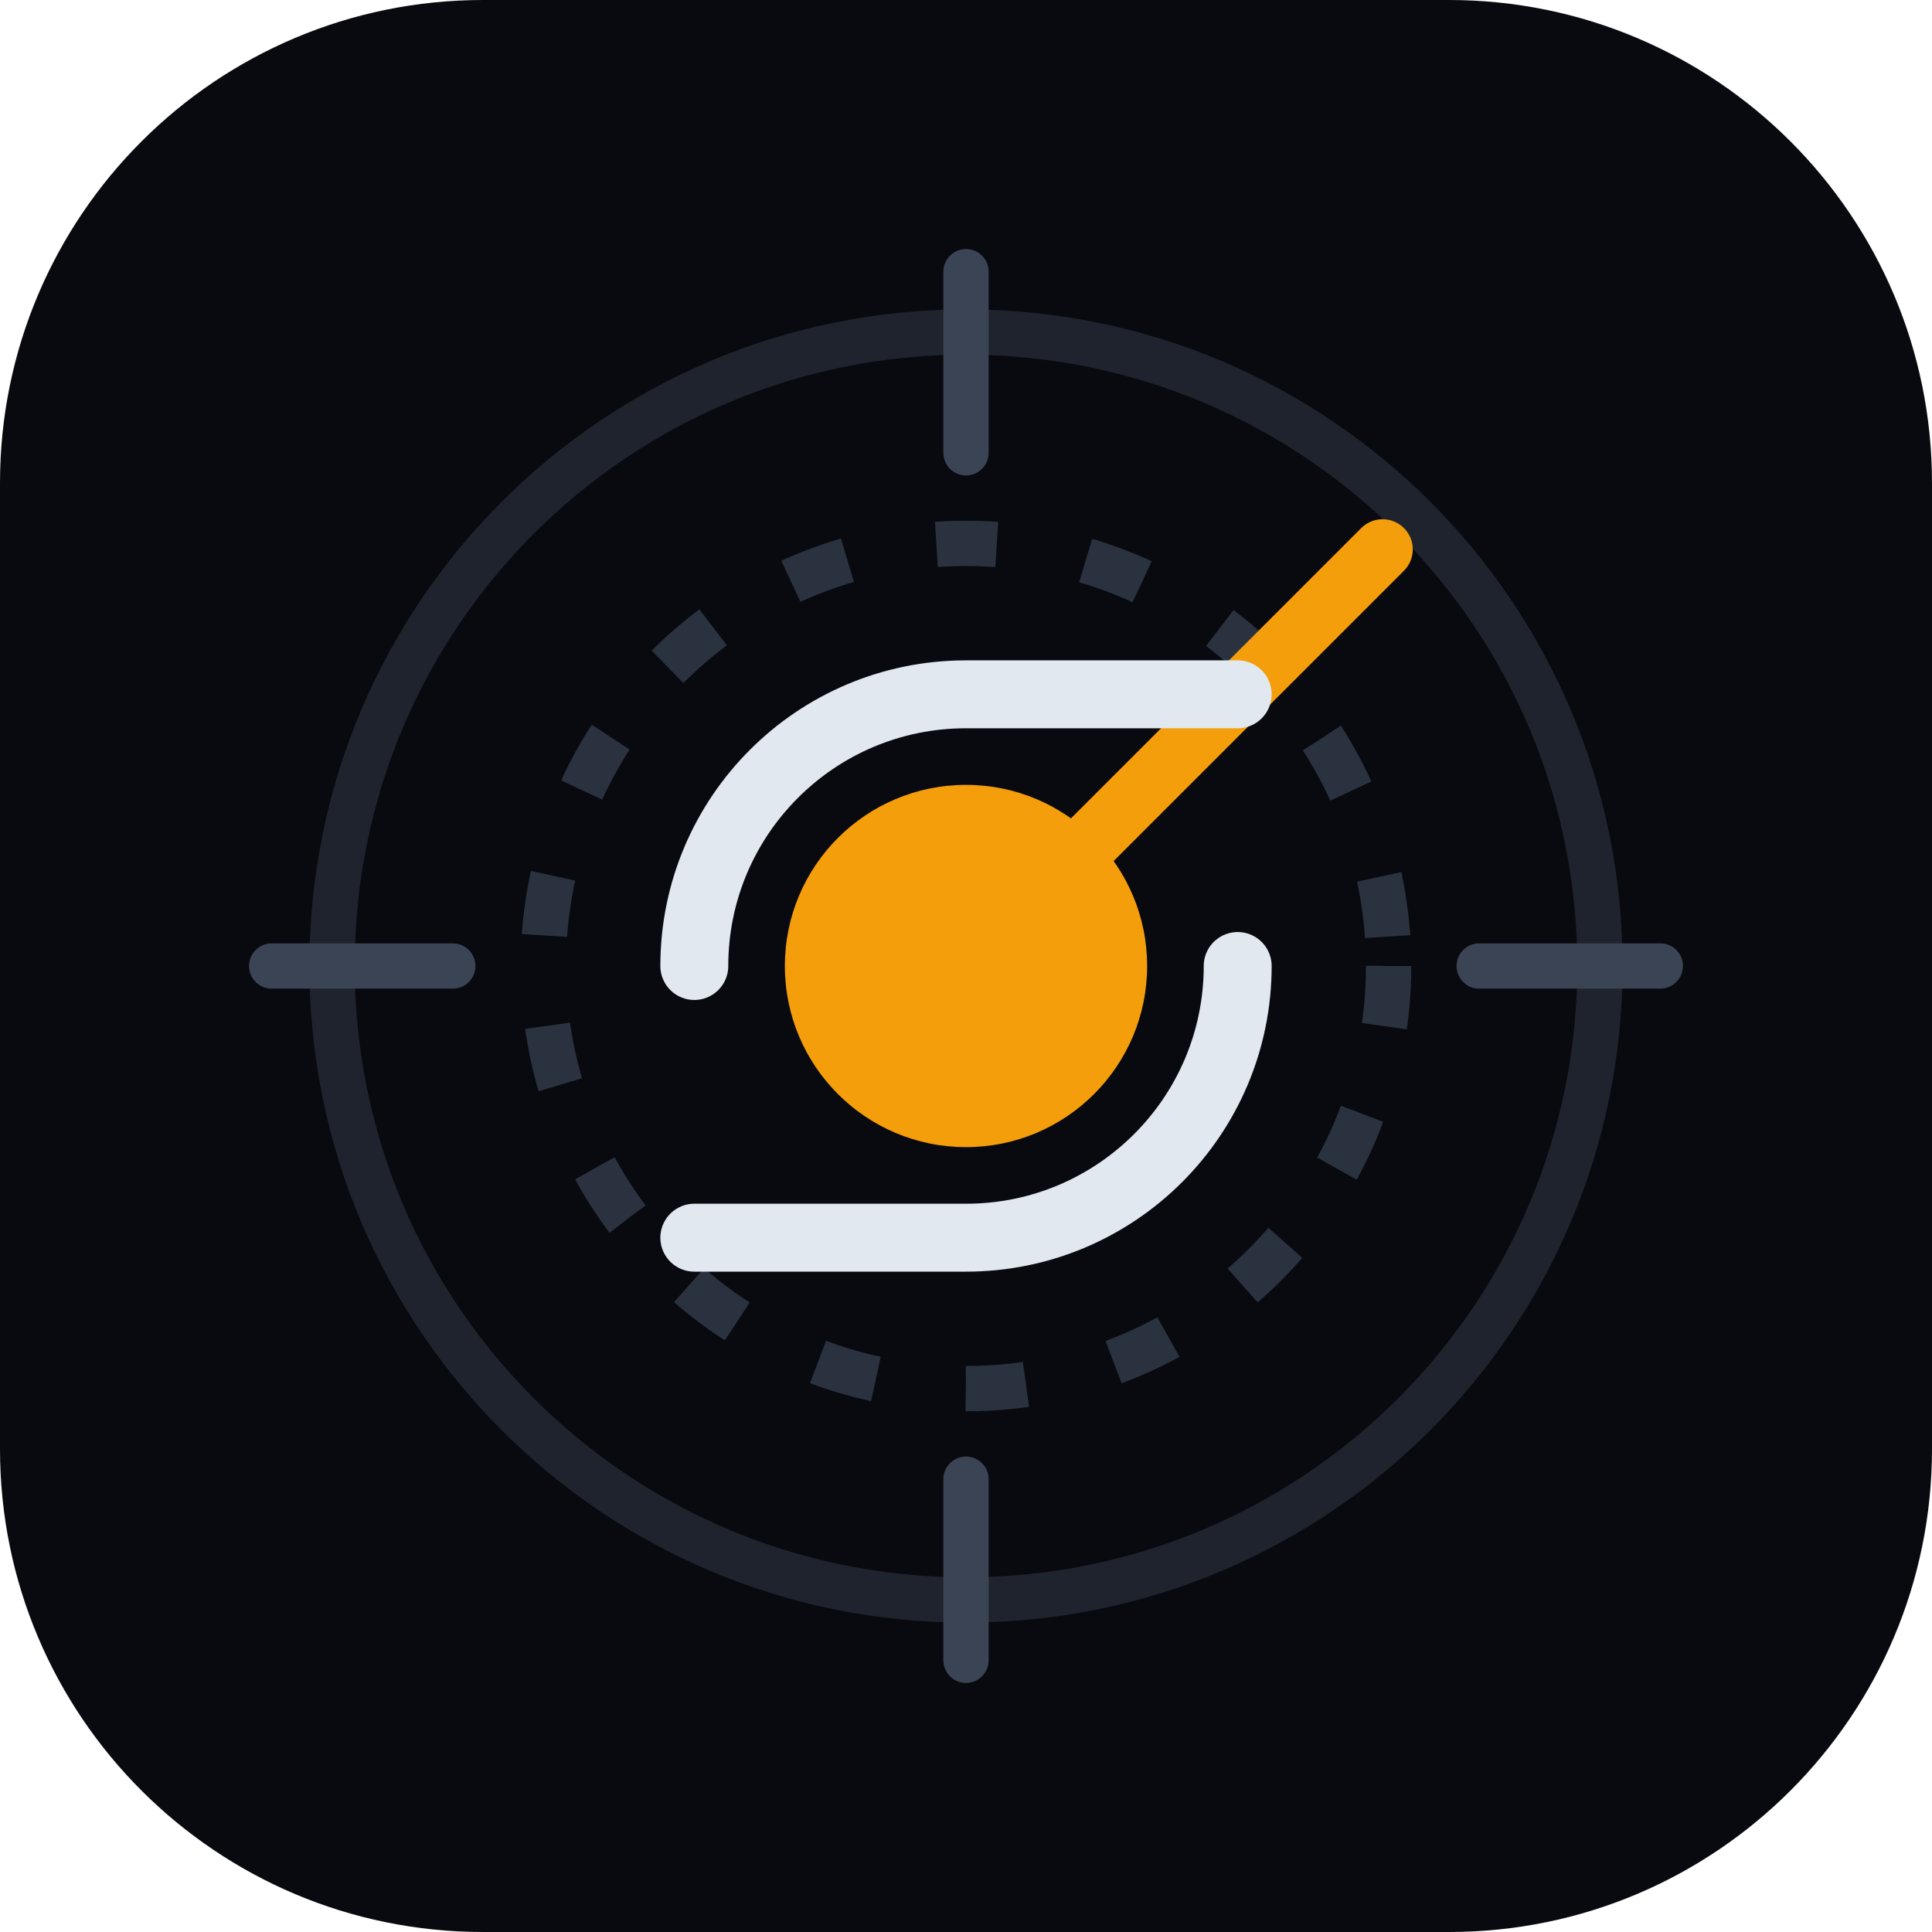
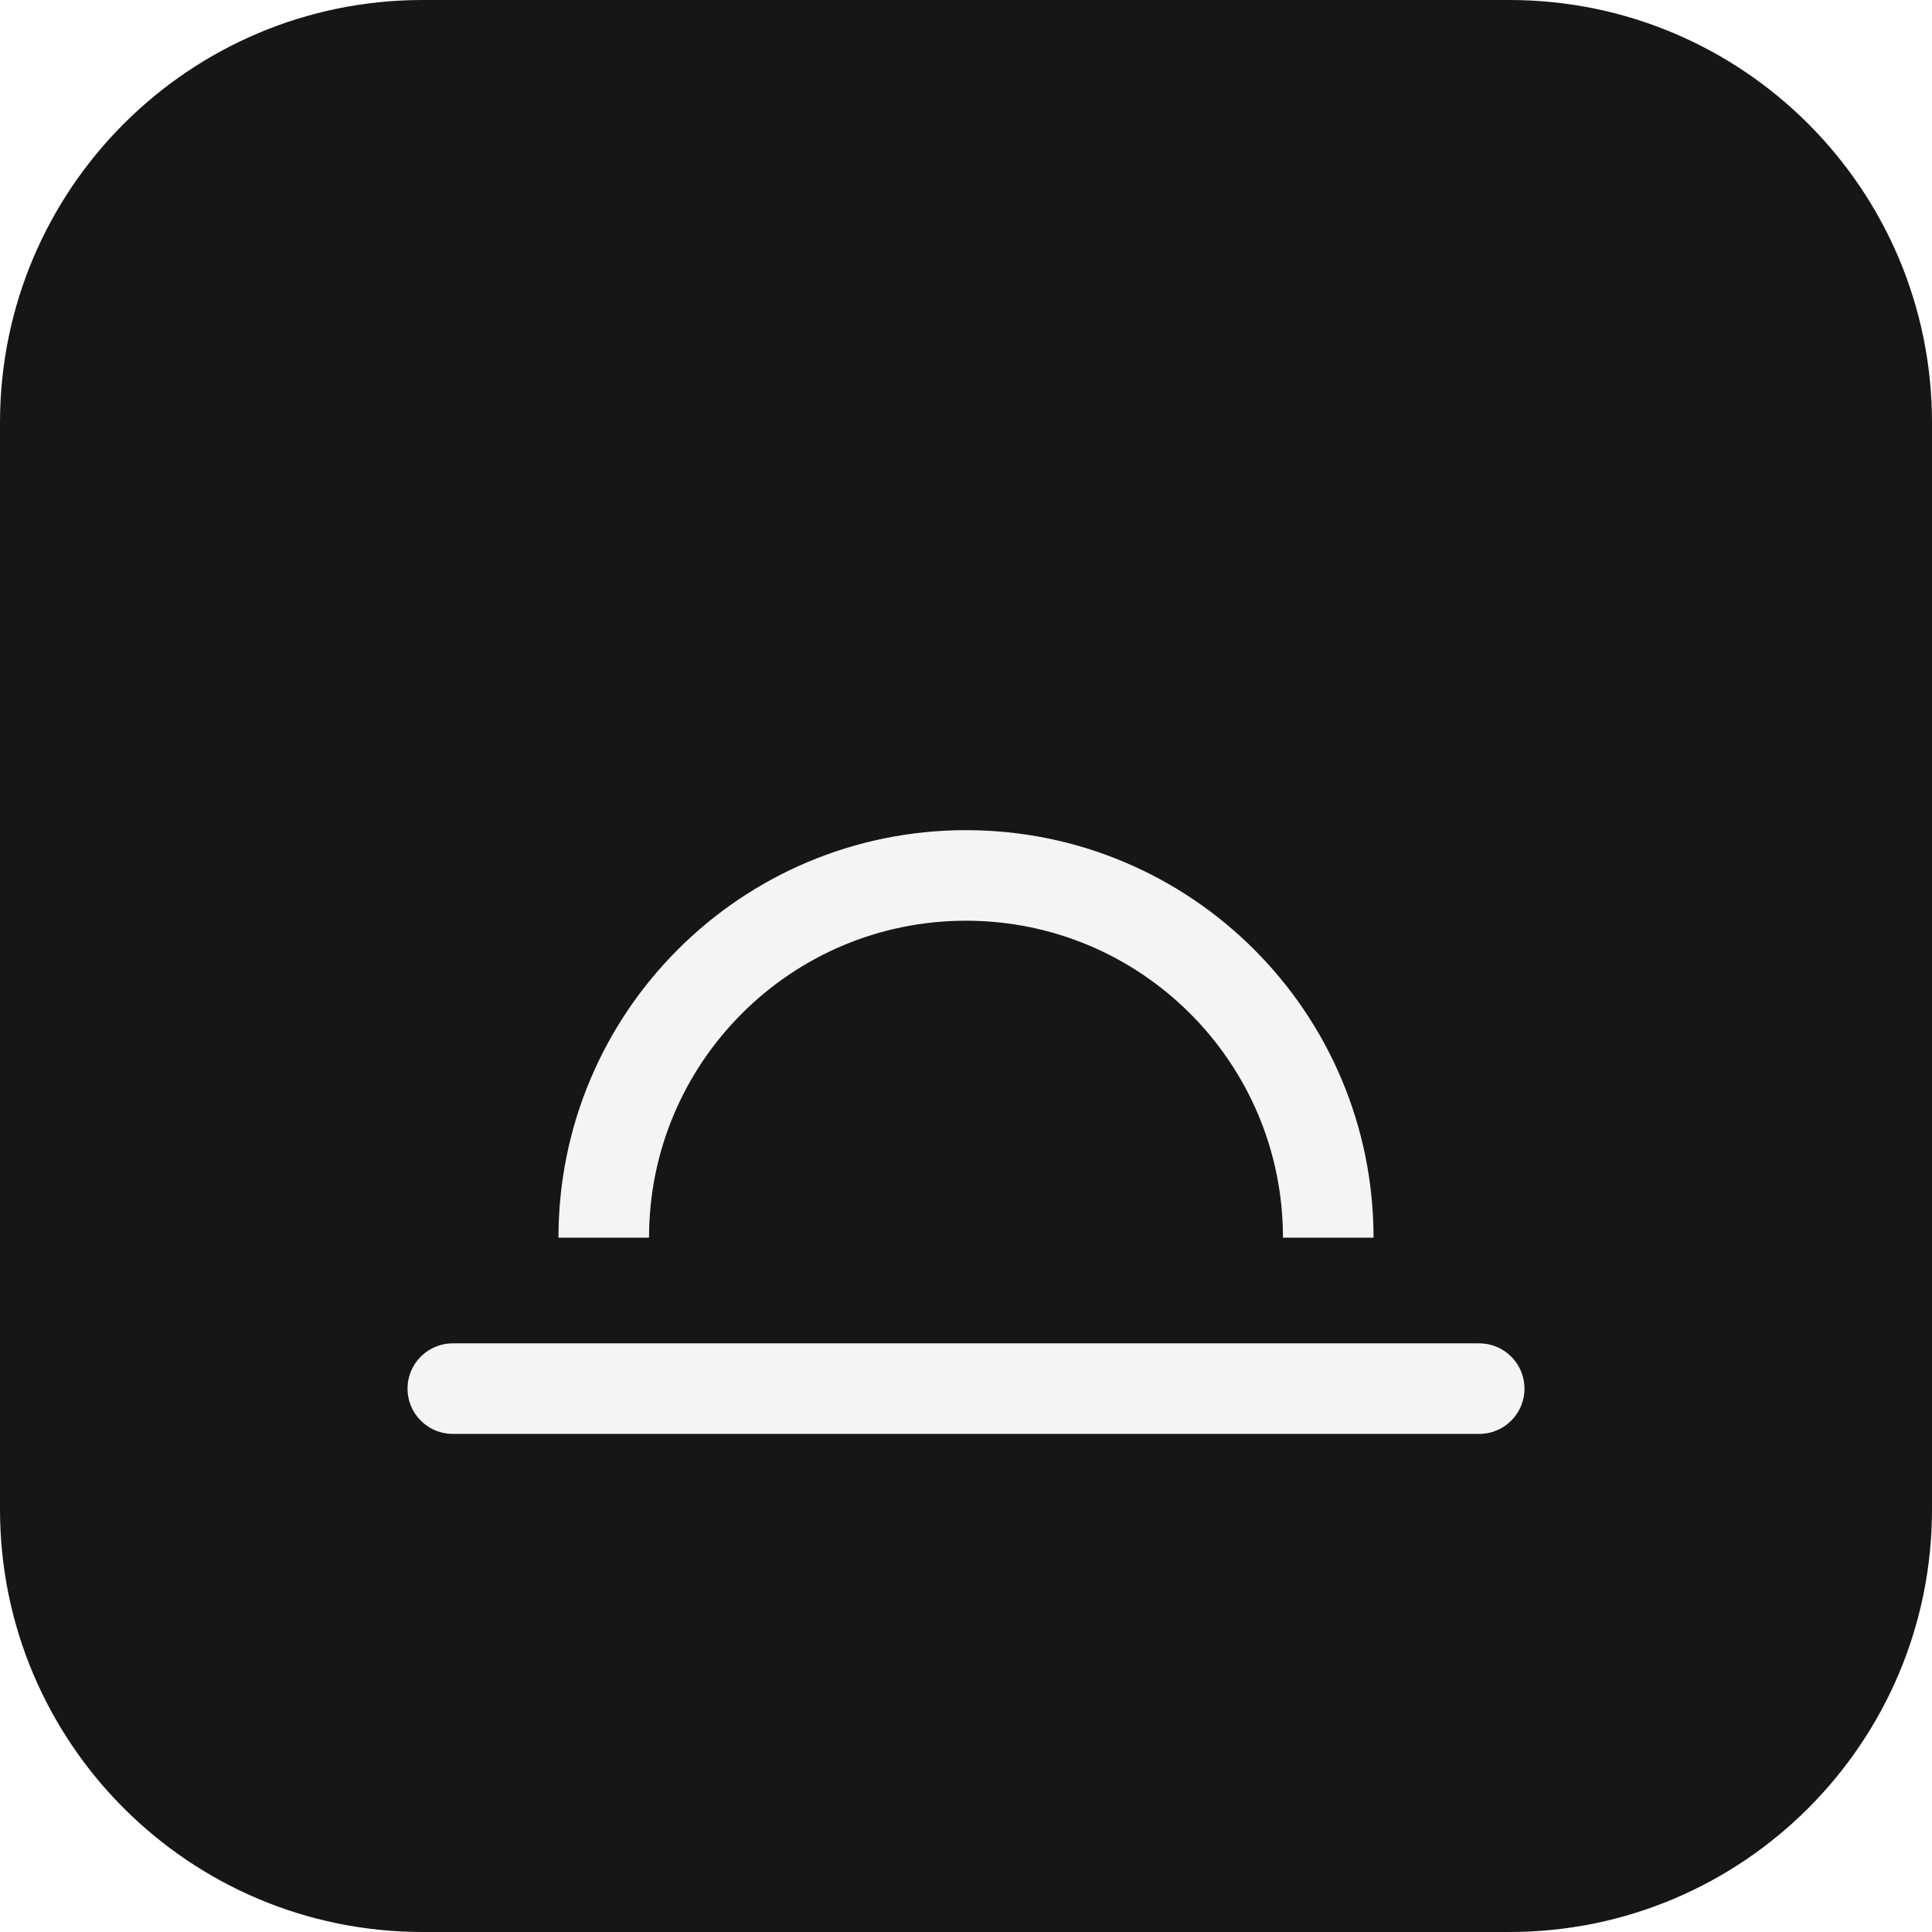
- <svg xmlns="http://www.w3.org/2000/svg" viewBox="0 0 64 64" role="img" aria-label="Scout logo">
-   <rect width="64" height="64" rx="16" fill="#090a0f" />
-   <circle cx="32" cy="32" r="21" fill="none" stroke="#1e232d" stroke-width="1.5" />
-   <circle cx="32" cy="32" r="14" fill="none" stroke="#2a3240" stroke-width="1.5" stroke-dasharray="2 3" />
-   <path d="M32 9v6M32 49v6M9 32h6M49 32h6" stroke="#3b4455" stroke-width="1.5" stroke-linecap="round" />
-   <circle cx="32" cy="32" r="6" fill="#f59e0b" />
-   <path d="M36.2 27.8l9.6-9.6" stroke="#f59e0b" stroke-width="2" stroke-linecap="round" />
-   <path d="M23 32a9 9 0 0 1 9-9h9M41 32a9 9 0 0 1-9 9H23" fill="none" stroke="#e2e8f0" stroke-width="2.25" stroke-linecap="round" stroke-linejoin="round" />
+ <svg xmlns="http://www.w3.org/2000/svg" viewBox="0 0 64 64" role="img" aria-label="Scout">
+   <defs>
+     <clipPath id="above-horizon">
+       <rect x="0" y="0" width="64" height="41" />
+     </clipPath>
+   </defs>
+   <rect width="64" height="64" rx="14" fill="#161616" />
+   <circle cx="32" cy="41" r="12" fill="none" stroke="#f4f4f4" stroke-width="3" clip-path="url(#above-horizon)" />
+   <path d="M15 46h34" stroke="#f4f4f4" stroke-width="3" stroke-linecap="round" />
</svg>
